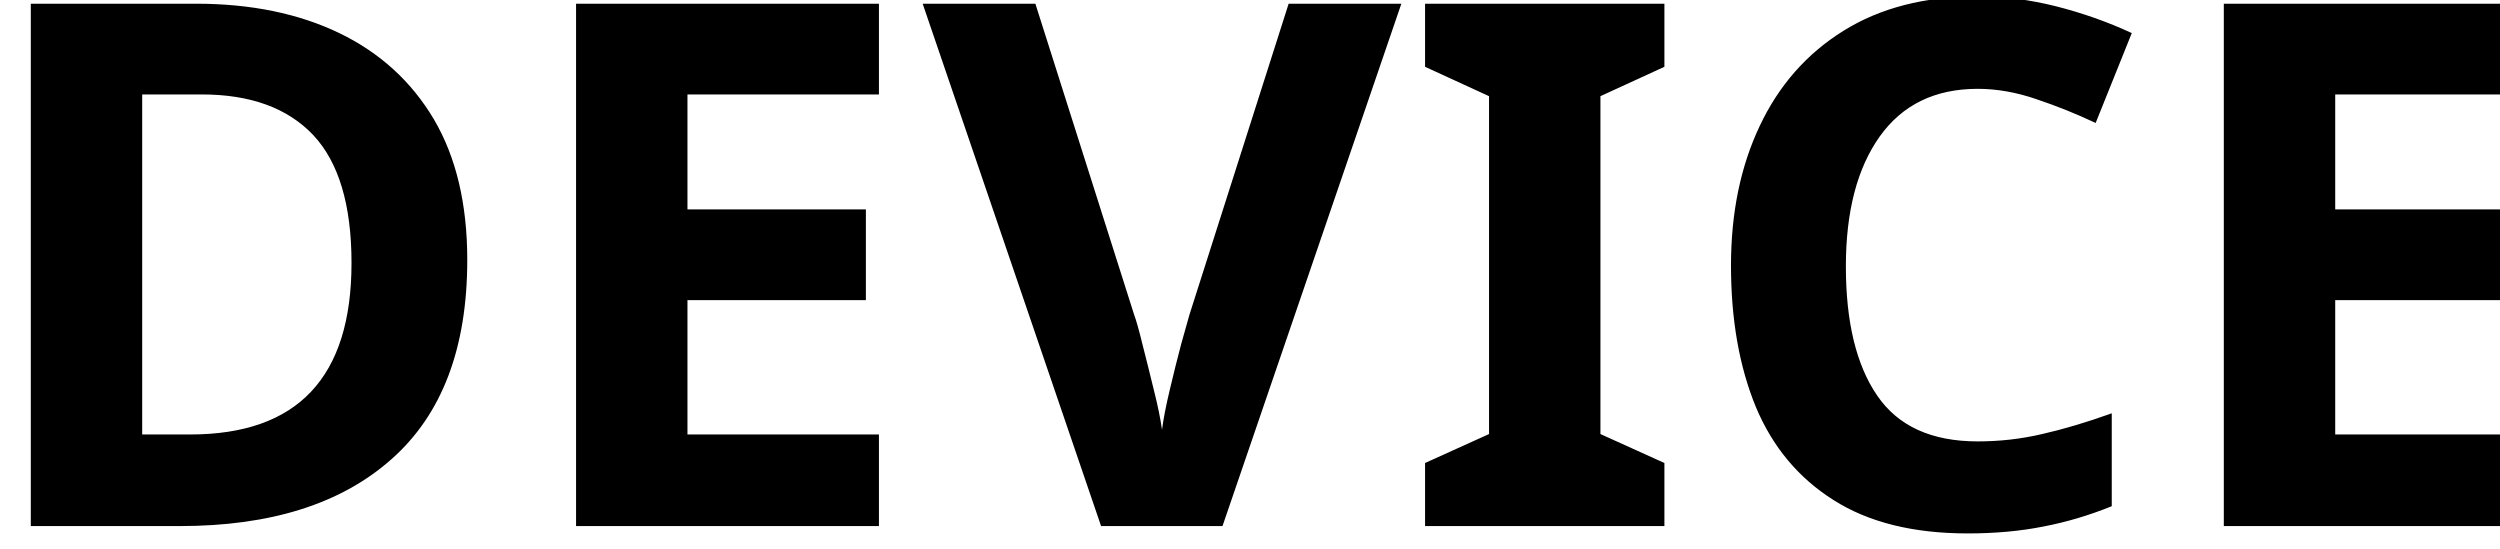
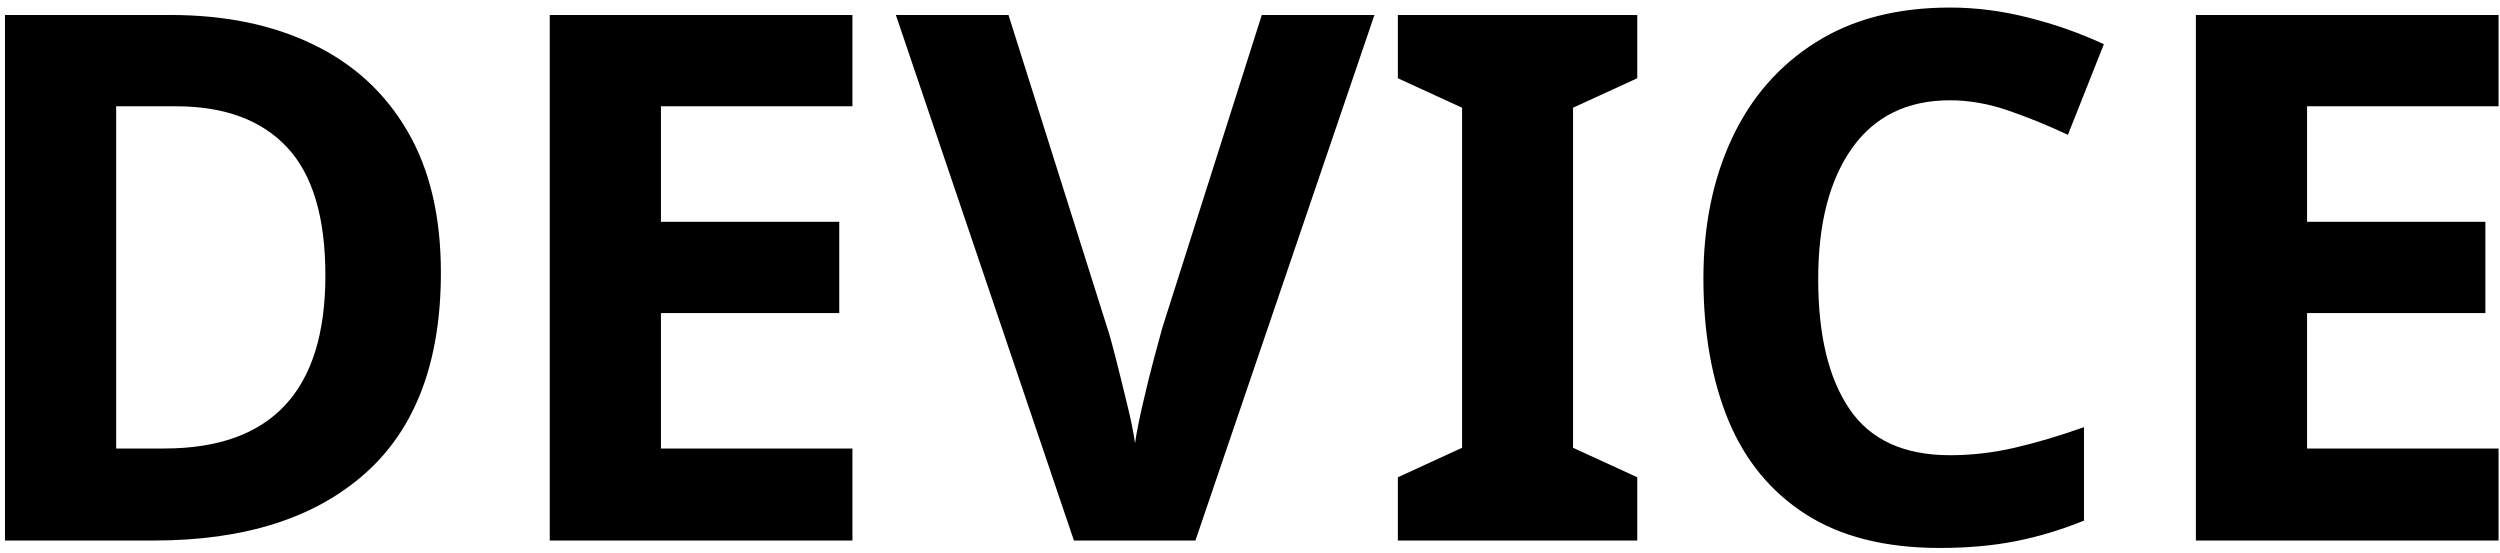
- <svg xmlns="http://www.w3.org/2000/svg" width="164" height="36" viewBox="0 0 164 36">
+ <svg xmlns="http://www.w3.org/2000/svg" width="163" height="36" viewBox="0 0 163 36">
  <defs>
    <style>
      .cls-1 {
-         font-size: 26.459px;
+         font-size: 48px;
+         text-anchor: middle;
        font-family: Gilroy;
        font-weight: 800;
+         text-transform: uppercase;
      }
    </style>
  </defs>
-   <text id="logo" class="cls-1" transform="translate(-2.319 34.511) scale(1.827 1.814)">DEVICE</text>
+   <text id="logo" class="cls-1" x="80.876" y="35.24">
+     <tspan x="80.876">DEVICE</tspan>
+   </text>
</svg>
